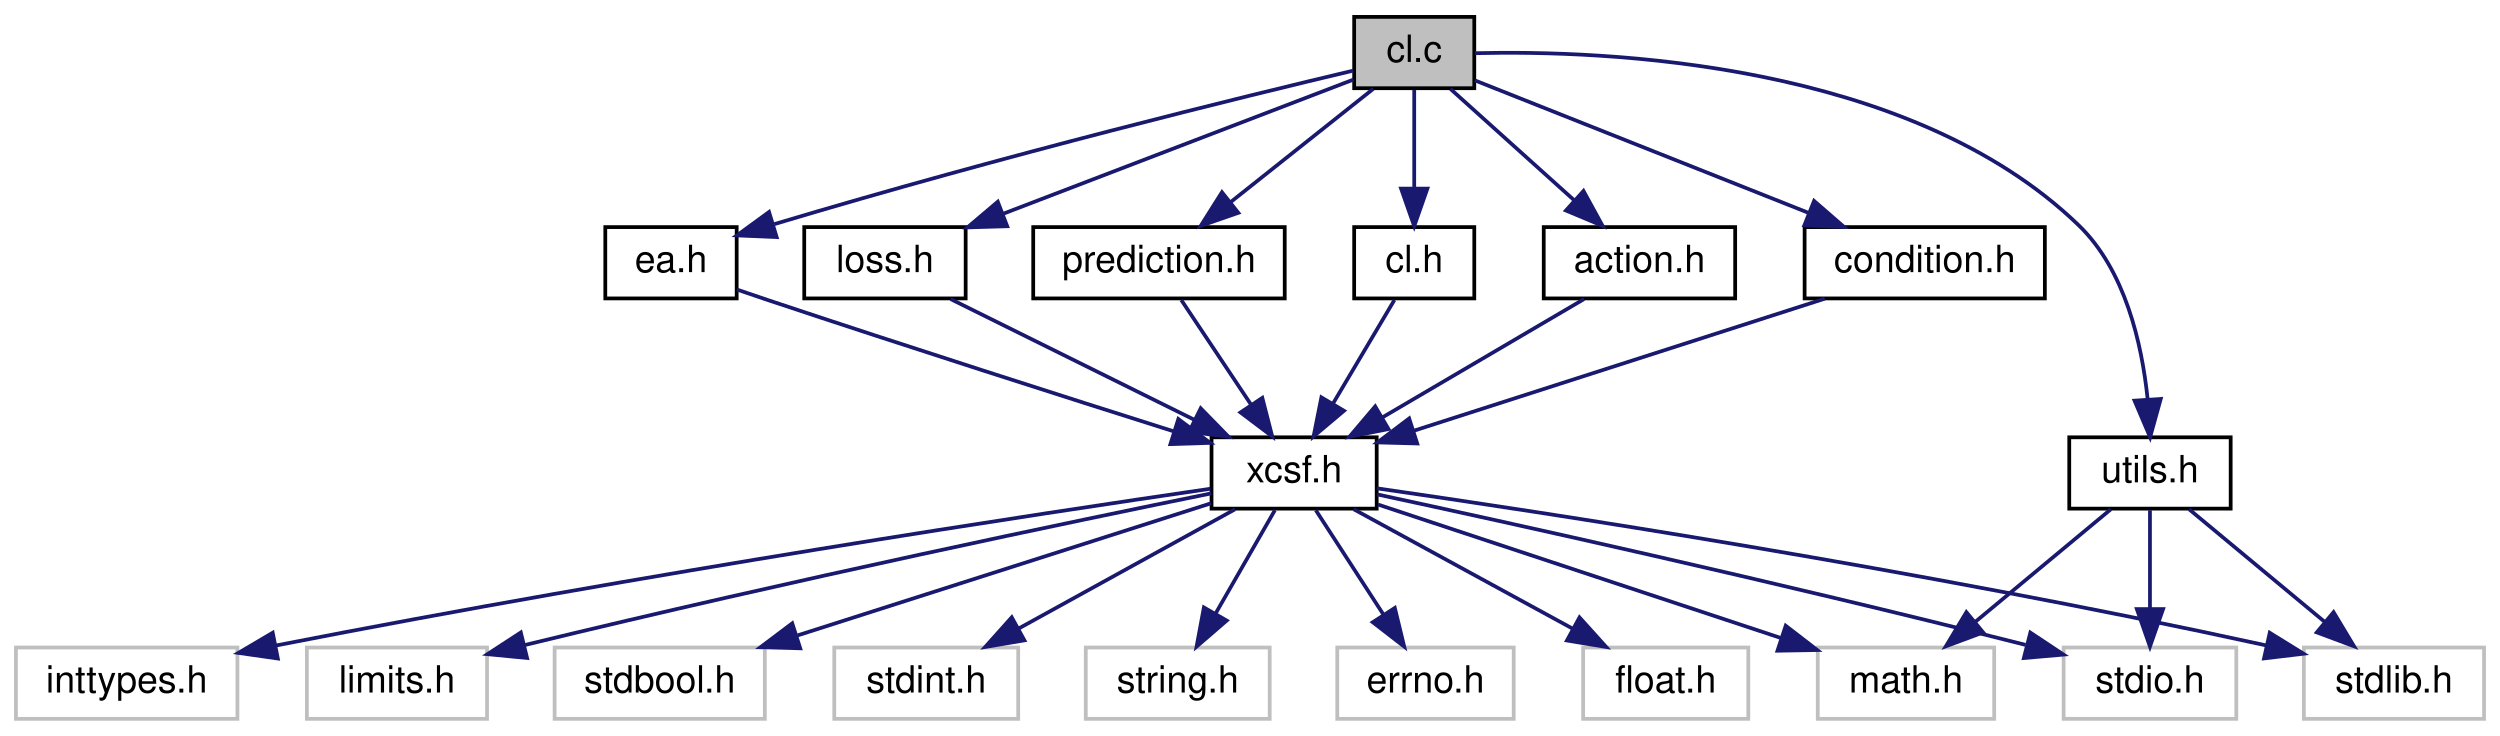
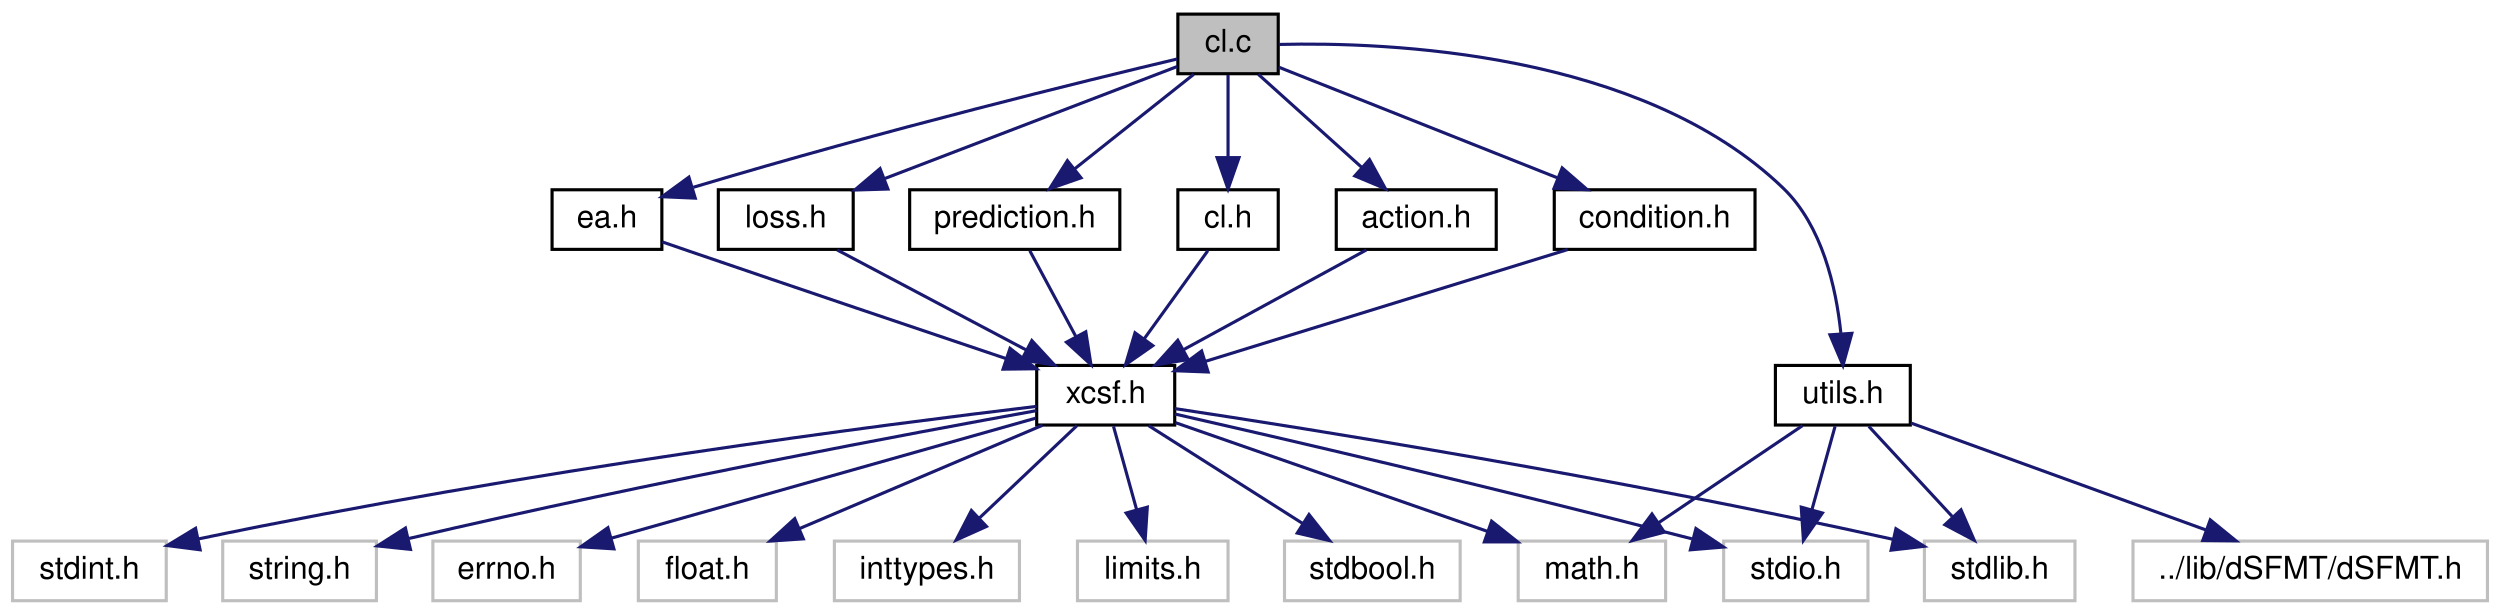
- <svg xmlns="http://www.w3.org/2000/svg" xmlns:xlink="http://www.w3.org/1999/xlink" width="666pt" height="196pt" viewBox="0.00 0.00 665.50 196.00">
+ <svg xmlns="http://www.w3.org/2000/svg" xmlns:xlink="http://www.w3.org/1999/xlink" width="797pt" height="196pt" viewBox="0.00 0.00 797.00 196.00">
  <g id="graph0" class="graph" transform="scale(1 1) rotate(0) translate(4 192)">
    <g id="node1" class="node">
      <g id="a_node1">
        <a xlink:title="Functions operating on classifiers.">
-           <polygon fill="#bfbfbf" stroke="black" points="356.5,-168.5 356.5,-187.5 388.5,-187.5 388.5,-168.5 356.5,-168.5" />
-           <text text-anchor="middle" x="372.5" y="-175.5" font-family="Helvetica,sans-Serif" font-size="10.00">cl.c</text>
+           <polygon fill="#bfbfbf" stroke="black" points="371.5,-168.5 371.5,-187.5 403.5,-187.5 403.5,-168.5 371.5,-168.5" />
+           <text text-anchor="middle" x="387.5" y="-175.5" font-family="Helvetica,sans-Serif" font-size="10.00">cl.c</text>
        </a>
      </g>
    </g>
    <g id="node2" class="node">
      <g id="a_node2">
        <a xlink:href="cl_8h.html" target="_top" xlink:title="Functions operating on classifiers.">
-           <polygon fill="none" stroke="black" points="356.5,-112.5 356.5,-131.5 388.5,-131.5 388.5,-112.5 356.5,-112.5" />
-           <text text-anchor="middle" x="372.5" y="-119.5" font-family="Helvetica,sans-Serif" font-size="10.00">cl.h</text>
+           <polygon fill="none" stroke="black" points="371.5,-112.5 371.5,-131.5 403.5,-131.5 403.5,-112.5 371.5,-112.5" />
+           <text text-anchor="middle" x="387.5" y="-119.5" font-family="Helvetica,sans-Serif" font-size="10.00">cl.h</text>
        </a>
      </g>
    </g>
    <g id="edge1" class="edge">
-       <path fill="none" stroke="midnightblue" d="M372.5,-168.08C372.5,-161.01 372.5,-150.86 372.5,-141.99" />
-       <polygon fill="midnightblue" stroke="midnightblue" points="376,-141.75 372.5,-131.75 369,-141.75 376,-141.75" />
+       <path fill="none" stroke="midnightblue" d="M387.5,-168.08C387.5,-161.01 387.5,-150.86 387.5,-141.99" />
+       <polygon fill="midnightblue" stroke="midnightblue" points="391,-141.75 387.5,-131.75 384,-141.75 391,-141.75" />
    </g>
    <g id="node14" class="node">
      <g id="a_node14">
        <a xlink:href="action_8h.html" target="_top" xlink:title="Interface for classifier actions.">
-           <polygon fill="none" stroke="black" points="407,-112.5 407,-131.5 458,-131.5 458,-112.5 407,-112.5" />
-           <text text-anchor="middle" x="432.5" y="-119.5" font-family="Helvetica,sans-Serif" font-size="10.00">action.h</text>
+           <polygon fill="none" stroke="black" points="422,-112.5 422,-131.5 473,-131.5 473,-112.5 422,-112.5" />
+           <text text-anchor="middle" x="447.5" y="-119.5" font-family="Helvetica,sans-Serif" font-size="10.00">action.h</text>
        </a>
      </g>
    </g>
    <g id="edge13" class="edge">
-       <path fill="none" stroke="midnightblue" d="M382.14,-168.32C391.01,-160.34 404.37,-148.31 415.11,-138.65" />
-       <polygon fill="midnightblue" stroke="midnightblue" points="417.59,-141.13 422.68,-131.83 412.91,-135.92 417.59,-141.13" />
+       <path fill="none" stroke="midnightblue" d="M397.14,-168.32C406.01,-160.34 419.37,-148.31 430.11,-138.65" />
+       <polygon fill="midnightblue" stroke="midnightblue" points="432.59,-141.13 437.68,-131.83 427.91,-135.92 432.59,-141.13" />
    </g>
    <g id="node15" class="node">
      <g id="a_node15">
        <a xlink:href="condition_8h.html" target="_top" xlink:title="Interface for classifier conditions.">
-           <polygon fill="none" stroke="black" points="476.5,-112.5 476.5,-131.5 540.5,-131.5 540.5,-112.5 476.5,-112.5" />
-           <text text-anchor="middle" x="508.5" y="-119.5" font-family="Helvetica,sans-Serif" font-size="10.00">condition.h</text>
+           <polygon fill="none" stroke="black" points="491.5,-112.5 491.5,-131.5 555.5,-131.5 555.5,-112.5 491.5,-112.5" />
+           <text text-anchor="middle" x="523.5" y="-119.5" font-family="Helvetica,sans-Serif" font-size="10.00">condition.h</text>
        </a>
      </g>
    </g>
    <g id="edge15" class="edge">
-       <path fill="none" stroke="midnightblue" d="M388.64,-170.59C410.44,-161.93 449.77,-146.32 477.42,-135.34" />
-       <polygon fill="midnightblue" stroke="midnightblue" points="479.02,-138.47 487.02,-131.53 476.43,-131.97 479.02,-138.47" />
+       <path fill="none" stroke="midnightblue" d="M403.64,-170.59C425.44,-161.93 464.77,-146.32 492.42,-135.34" />
+       <polygon fill="midnightblue" stroke="midnightblue" points="494.02,-138.47 502.02,-131.53 491.43,-131.97 494.02,-138.47" />
    </g>
    <g id="node16" class="node">
      <g id="a_node16">
        <a xlink:href="ea_8h.html" target="_top" xlink:title="Evolutionary algorithm functions.">
-           <polygon fill="none" stroke="black" points="157,-112.5 157,-131.5 192,-131.5 192,-112.5 157,-112.5" />
-           <text text-anchor="middle" x="174.5" y="-119.5" font-family="Helvetica,sans-Serif" font-size="10.00">ea.h</text>
+           <polygon fill="none" stroke="black" points="172,-112.5 172,-131.5 207,-131.5 207,-112.5 172,-112.5" />
+           <text text-anchor="middle" x="189.5" y="-119.5" font-family="Helvetica,sans-Serif" font-size="10.00">ea.h</text>
        </a>
      </g>
    </g>
    <g id="edge17" class="edge">
-       <path fill="none" stroke="midnightblue" d="M356.26,-173.19C327.16,-166.28 264.06,-150.88 202.01,-132.29" />
-       <polygon fill="midnightblue" stroke="midnightblue" points="202.65,-128.83 192.06,-129.29 200.62,-135.53 202.65,-128.83" />
+       <path fill="none" stroke="midnightblue" d="M371.26,-173.19C342.16,-166.28 279.06,-150.88 217.01,-132.29" />
+       <polygon fill="midnightblue" stroke="midnightblue" points="217.65,-128.83 207.06,-129.29 215.62,-135.53 217.65,-128.83" />
    </g>
    <g id="node17" class="node">
      <g id="a_node17">
        <a xlink:href="loss_8h.html" target="_top" xlink:title="Loss functions for calculating prediction error.">
-           <polygon fill="none" stroke="black" points="210,-112.5 210,-131.5 253,-131.5 253,-112.5 210,-112.5" />
-           <text text-anchor="middle" x="231.5" y="-119.5" font-family="Helvetica,sans-Serif" font-size="10.00">loss.h</text>
+           <polygon fill="none" stroke="black" points="225,-112.5 225,-131.5 268,-131.5 268,-112.5 225,-112.5" />
+           <text text-anchor="middle" x="246.5" y="-119.5" font-family="Helvetica,sans-Serif" font-size="10.00">loss.h</text>
        </a>
      </g>
    </g>
    <g id="edge19" class="edge">
-       <path fill="none" stroke="midnightblue" d="M356.33,-170.81C333.68,-162.13 292.05,-146.19 263.13,-135.11" />
-       <polygon fill="midnightblue" stroke="midnightblue" points="264.07,-131.73 253.48,-131.42 261.56,-138.26 264.07,-131.73" />
+       <path fill="none" stroke="midnightblue" d="M371.33,-170.81C348.68,-162.13 307.05,-146.19 278.13,-135.11" />
+       <polygon fill="midnightblue" stroke="midnightblue" points="279.07,-131.73 268.48,-131.42 276.56,-138.26 279.07,-131.73" />
    </g>
    <g id="node18" class="node">
      <g id="a_node18">
        <a xlink:href="prediction_8h.html" target="_top" xlink:title="Interface for classifier predictions.">
-           <polygon fill="none" stroke="black" points="271,-112.5 271,-131.5 338,-131.5 338,-112.5 271,-112.5" />
-           <text text-anchor="middle" x="304.5" y="-119.5" font-family="Helvetica,sans-Serif" font-size="10.00">prediction.h</text>
+           <polygon fill="none" stroke="black" points="286,-112.5 286,-131.5 353,-131.5 353,-112.5 286,-112.5" />
+           <text text-anchor="middle" x="319.5" y="-119.5" font-family="Helvetica,sans-Serif" font-size="10.00">prediction.h</text>
        </a>
      </g>
    </g>
    <g id="edge21" class="edge">
-       <path fill="none" stroke="midnightblue" d="M361.57,-168.32C351.33,-160.18 335.78,-147.84 323.5,-138.09" />
-       <polygon fill="midnightblue" stroke="midnightblue" points="325.63,-135.31 315.62,-131.83 321.28,-140.79 325.63,-135.31" />
+       <path fill="none" stroke="midnightblue" d="M376.57,-168.32C366.33,-160.18 350.78,-147.84 338.5,-138.09" />
+       <polygon fill="midnightblue" stroke="midnightblue" points="340.63,-135.31 330.62,-131.83 336.28,-140.79 340.63,-135.31" />
    </g>
    <g id="node19" class="node">
      <g id="a_node19">
        <a xlink:href="utils_8h.html" target="_top" xlink:title="Utility functions for random number handling, etc.">
-           <polygon fill="none" stroke="black" points="547,-56.5 547,-75.5 590,-75.5 590,-56.5 547,-56.5" />
-           <text text-anchor="middle" x="568.5" y="-63.5" font-family="Helvetica,sans-Serif" font-size="10.00">utils.h</text>
+           <polygon fill="none" stroke="black" points="562,-56.5 562,-75.5 605,-75.5 605,-56.5 562,-56.5" />
+           <text text-anchor="middle" x="583.5" y="-63.5" font-family="Helvetica,sans-Serif" font-size="10.00">utils.h</text>
        </a>
      </g>
    </g>
    <g id="edge23" class="edge">
-       <path fill="none" stroke="midnightblue" d="M388.68,-177.83C423.15,-178.67 504.33,-175.6 549.5,-132 561.92,-120.02 566.34,-100.41 567.86,-85.86" />
-       <polygon fill="midnightblue" stroke="midnightblue" points="571.37,-85.73 568.54,-75.52 564.39,-85.26 571.37,-85.73" />
+       <path fill="none" stroke="midnightblue" d="M403.68,-177.83C438.15,-178.67 519.33,-175.6 564.5,-132 576.92,-120.02 581.34,-100.41 582.86,-85.86" />
+       <polygon fill="midnightblue" stroke="midnightblue" points="586.37,-85.73 583.54,-75.52 579.39,-85.26 586.37,-85.73" />
    </g>
    <g id="node3" class="node">
      <g id="a_node3">
        <a xlink:href="xcsf_8h.html" target="_top" xlink:title="XCSF data structures.">
-           <polygon fill="none" stroke="black" points="318.5,-56.5 318.5,-75.5 362.5,-75.5 362.5,-56.5 318.5,-56.5" />
-           <text text-anchor="middle" x="340.5" y="-63.5" font-family="Helvetica,sans-Serif" font-size="10.00">xcsf.h</text>
+           <polygon fill="none" stroke="black" points="326.5,-56.5 326.5,-75.5 370.5,-75.5 370.5,-56.5 326.5,-56.5" />
+           <text text-anchor="middle" x="348.5" y="-63.5" font-family="Helvetica,sans-Serif" font-size="10.00">xcsf.h</text>
        </a>
      </g>
    </g>
    <g id="edge2" class="edge">
-       <path fill="none" stroke="midnightblue" d="M367.22,-112.08C362.79,-104.61 356.34,-93.72 350.88,-84.52" />
-       <polygon fill="midnightblue" stroke="midnightblue" points="353.79,-82.57 345.69,-75.75 347.77,-86.14 353.79,-82.57" />
+       <path fill="none" stroke="midnightblue" d="M381.06,-112.08C375.55,-104.46 367.47,-93.26 360.74,-83.94" />
+       <polygon fill="midnightblue" stroke="midnightblue" points="363.51,-81.81 354.82,-75.75 357.84,-85.91 363.51,-81.81" />
    </g>
    <g id="node4" class="node">
      <g id="a_node4">
        <a xlink:title=" ">
-           <polygon fill="none" stroke="#bfbfbf" points="352,-0.5 352,-19.5 399,-19.5 399,-0.5 352,-0.5" />
-           <text text-anchor="middle" x="375.5" y="-7.5" font-family="Helvetica,sans-Serif" font-size="10.00">errno.h</text>
+           <polygon fill="none" stroke="#bfbfbf" points="134,-0.5 134,-19.5 181,-19.5 181,-0.5 134,-0.5" />
+           <text text-anchor="middle" x="157.5" y="-7.5" font-family="Helvetica,sans-Serif" font-size="10.00">errno.h</text>
        </a>
      </g>
    </g>
    <g id="edge3" class="edge">
-       <path fill="none" stroke="midnightblue" d="M346.28,-56.08C351.17,-48.53 358.33,-37.49 364.33,-28.23" />
-       <polygon fill="midnightblue" stroke="midnightblue" points="367.33,-30.05 369.83,-19.75 361.45,-26.24 367.33,-30.05" />
+       <path fill="none" stroke="midnightblue" d="M326.22,-58.7C292.88,-49.28 229.81,-31.44 190.94,-20.45" />
+       <polygon fill="midnightblue" stroke="midnightblue" points="191.71,-17.03 181.13,-17.68 189.8,-23.77 191.71,-17.03" />
    </g>
    <g id="node5" class="node">
      <g id="a_node5">
        <a xlink:title=" ">
-           <polygon fill="none" stroke="#bfbfbf" points="417.5,-0.5 417.5,-19.5 461.5,-19.5 461.5,-0.5 417.5,-0.5" />
-           <text text-anchor="middle" x="439.5" y="-7.5" font-family="Helvetica,sans-Serif" font-size="10.00">float.h</text>
+           <polygon fill="none" stroke="#bfbfbf" points="199.5,-0.5 199.5,-19.5 243.5,-19.5 243.5,-0.5 199.5,-0.5" />
+           <text text-anchor="middle" x="221.5" y="-7.5" font-family="Helvetica,sans-Serif" font-size="10.00">float.h</text>
        </a>
      </g>
    </g>
    <g id="edge4" class="edge">
-       <path fill="none" stroke="midnightblue" d="M356.41,-56.32C372.14,-47.74 396.44,-34.49 414.71,-24.52" />
-       <polygon fill="midnightblue" stroke="midnightblue" points="416.53,-27.52 423.63,-19.65 413.18,-21.37 416.53,-27.52" />
+       <path fill="none" stroke="midnightblue" d="M328.38,-56.44C307.48,-47.56 274.57,-33.56 250.78,-23.45" />
+       <polygon fill="midnightblue" stroke="midnightblue" points="252.1,-20.21 241.53,-19.52 249.36,-26.65 252.1,-20.21" />
    </g>
    <g id="node6" class="node">
      <g id="a_node6">
        <a xlink:title=" ">
-           <polygon fill="none" stroke="#bfbfbf" points="0,-0.5 0,-19.5 59,-19.5 59,-0.5 0,-0.5" />
-           <text text-anchor="middle" x="29.5" y="-7.5" font-family="Helvetica,sans-Serif" font-size="10.00">inttypes.h</text>
+           <polygon fill="none" stroke="#bfbfbf" points="262,-0.5 262,-19.5 321,-19.5 321,-0.5 262,-0.5" />
+           <text text-anchor="middle" x="291.5" y="-7.5" font-family="Helvetica,sans-Serif" font-size="10.00">inttypes.h</text>
        </a>
      </g>
    </g>
    <g id="edge5" class="edge">
-       <path fill="none" stroke="midnightblue" d="M318.2,-61.8C273.14,-55.22 167.84,-39.33 69.11,-20.01" />
-       <polygon fill="midnightblue" stroke="midnightblue" points="69.76,-16.57 59.27,-18.07 68.4,-23.44 69.76,-16.57" />
+       <path fill="none" stroke="midnightblue" d="M339.34,-56.32C331,-48.42 318.47,-36.55 308.32,-26.94" />
+       <polygon fill="midnightblue" stroke="midnightblue" points="310.49,-24.17 300.82,-19.83 305.68,-29.25 310.49,-24.17" />
    </g>
    <g id="node7" class="node">
      <g id="a_node7">
        <a xlink:title=" ">
-           <polygon fill="none" stroke="#bfbfbf" points="77.5,-0.5 77.5,-19.5 125.5,-19.5 125.5,-0.5 77.5,-0.5" />
-           <text text-anchor="middle" x="101.5" y="-7.5" font-family="Helvetica,sans-Serif" font-size="10.00">limits.h</text>
+           <polygon fill="none" stroke="#bfbfbf" points="339.5,-0.5 339.5,-19.5 387.5,-19.5 387.5,-0.5 339.5,-0.5" />
+           <text text-anchor="middle" x="363.5" y="-7.5" font-family="Helvetica,sans-Serif" font-size="10.00">limits.h</text>
        </a>
      </g>
    </g>
    <g id="edge6" class="edge">
-       <path fill="none" stroke="midnightblue" d="M318.46,-60.57C282.3,-53.22 207.92,-37.76 135.37,-20.12" />
-       <polygon fill="midnightblue" stroke="midnightblue" points="136.16,-16.71 125.61,-17.73 134.49,-23.51 136.16,-16.71" />
+       <path fill="none" stroke="midnightblue" d="M350.98,-56.08C352.99,-48.85 355.89,-38.41 358.39,-29.4" />
+       <polygon fill="midnightblue" stroke="midnightblue" points="361.76,-30.32 361.07,-19.75 355.02,-28.45 361.76,-30.32" />
    </g>
    <g id="node8" class="node">
      <g id="a_node8">
        <a xlink:title=" ">
          <polygon fill="none" stroke="#bfbfbf" points="480,-0.5 480,-19.5 527,-19.5 527,-0.5 480,-0.5" />
          <text text-anchor="middle" x="503.5" y="-7.5" font-family="Helvetica,sans-Serif" font-size="10.00">math.h</text>
        </a>
      </g>
    </g>
    <g id="edge7" class="edge">
-       <path fill="none" stroke="midnightblue" d="M362.82,-57.6C390.52,-48.43 437.99,-32.7 470.04,-22.08" />
-       <polygon fill="midnightblue" stroke="midnightblue" points="471.47,-25.3 479.86,-18.83 469.27,-18.65 471.47,-25.3" />
+       <path fill="none" stroke="midnightblue" d="M370.71,-57.26C396.73,-48.2 440.1,-33.09 470.17,-22.61" />
+       <polygon fill="midnightblue" stroke="midnightblue" points="471.52,-25.85 479.81,-19.25 469.21,-19.24 471.52,-25.85" />
    </g>
    <g id="node9" class="node">
      <g id="a_node9">
        <a xlink:title=" ">
-           <polygon fill="none" stroke="#bfbfbf" points="143.5,-0.5 143.5,-19.5 199.5,-19.5 199.5,-0.5 143.5,-0.5" />
-           <text text-anchor="middle" x="171.5" y="-7.5" font-family="Helvetica,sans-Serif" font-size="10.00">stdbool.h</text>
+           <polygon fill="none" stroke="#bfbfbf" points="405.5,-0.5 405.5,-19.5 461.5,-19.5 461.5,-0.5 405.5,-0.5" />
+           <text text-anchor="middle" x="433.5" y="-7.5" font-family="Helvetica,sans-Serif" font-size="10.00">stdbool.h</text>
        </a>
      </g>
    </g>
    <g id="edge8" class="edge">
-       <path fill="none" stroke="midnightblue" d="M318.41,-57.94C290.43,-49 241.84,-33.48 208.25,-22.74" />
-       <polygon fill="midnightblue" stroke="midnightblue" points="208.93,-19.29 198.34,-19.58 206.8,-25.95 208.93,-19.29" />
+       <path fill="none" stroke="midnightblue" d="M362.16,-56.32C375.42,-47.9 395.77,-34.97 411.35,-25.07" />
+       <polygon fill="midnightblue" stroke="midnightblue" points="413.31,-27.97 419.88,-19.65 409.56,-22.06 413.31,-27.97" />
    </g>
    <g id="node10" class="node">
      <g id="a_node10">
        <a xlink:title=" ">
-           <polygon fill="none" stroke="#bfbfbf" points="218,-0.5 218,-19.5 267,-19.5 267,-0.5 218,-0.5" />
-           <text text-anchor="middle" x="242.5" y="-7.5" font-family="Helvetica,sans-Serif" font-size="10.00">stdint.h</text>
+           <polygon fill="none" stroke="#bfbfbf" points="0,-0.5 0,-19.5 49,-19.5 49,-0.5 0,-0.5" />
+           <text text-anchor="middle" x="24.5" y="-7.5" font-family="Helvetica,sans-Serif" font-size="10.00">stdint.h</text>
        </a>
      </g>
    </g>
    <g id="edge9" class="edge">
-       <path fill="none" stroke="midnightblue" d="M324.75,-56.32C309.18,-47.74 285.12,-34.49 267.04,-24.52" />
-       <polygon fill="midnightblue" stroke="midnightblue" points="268.65,-21.42 258.21,-19.65 265.28,-27.55 268.65,-21.42" />
+       <path fill="none" stroke="midnightblue" d="M326.44,-62.45C279.13,-56.8 164.24,-42.12 59.11,-20.16" />
+       <polygon fill="midnightblue" stroke="midnightblue" points="59.8,-16.73 49.29,-18.08 58.35,-23.58 59.8,-16.73" />
    </g>
    <g id="node11" class="node">
      <g id="a_node11">
        <a xlink:title=" ">
          <polygon fill="none" stroke="#bfbfbf" points="545.5,-0.5 545.5,-19.5 591.5,-19.5 591.5,-0.5 545.5,-0.5" />
          <text text-anchor="middle" x="568.5" y="-7.5" font-family="Helvetica,sans-Serif" font-size="10.00">stdio.h</text>
        </a>
      </g>
    </g>
    <g id="edge10" class="edge">
-       <path fill="none" stroke="midnightblue" d="M362.63,-60.29C397.32,-52.82 466.83,-37.54 535.36,-20.2" />
-       <polygon fill="midnightblue" stroke="midnightblue" points="536.64,-23.48 545.46,-17.62 534.91,-16.7 536.64,-23.48" />
+       <path fill="none" stroke="midnightblue" d="M370.57,-60.01C404.04,-52.39 469.89,-37.14 535.38,-20.22" />
+       <polygon fill="midnightblue" stroke="midnightblue" points="536.66,-23.5 545.46,-17.6 534.9,-16.72 536.66,-23.5" />
    </g>
    <g id="node12" class="node">
      <g id="a_node12">
        <a xlink:title=" ">
          <polygon fill="none" stroke="#bfbfbf" points="609.5,-0.5 609.5,-19.5 657.5,-19.5 657.5,-0.5 609.5,-0.5" />
          <text text-anchor="middle" x="633.5" y="-7.5" font-family="Helvetica,sans-Serif" font-size="10.00">stdlib.h</text>
        </a>
      </g>
    </g>
    <g id="edge11" class="edge">
-       <path fill="none" stroke="midnightblue" d="M362.55,-61.91C406.01,-55.65 505.93,-40.52 599.51,-20.05" />
-       <polygon fill="midnightblue" stroke="midnightblue" points="600.41,-23.43 609.42,-17.85 598.89,-16.6 600.41,-23.43" />
+       <path fill="none" stroke="midnightblue" d="M370.54,-61.74C412.97,-55.33 509.1,-40.11 599.55,-20.05" />
+       <polygon fill="midnightblue" stroke="midnightblue" points="600.42,-23.44 609.41,-17.84 598.89,-16.61 600.42,-23.44" />
    </g>
    <g id="node13" class="node">
      <g id="a_node13">
        <a xlink:title=" ">
-           <polygon fill="none" stroke="#bfbfbf" points="285,-0.5 285,-19.5 334,-19.5 334,-0.5 285,-0.5" />
-           <text text-anchor="middle" x="309.5" y="-7.5" font-family="Helvetica,sans-Serif" font-size="10.00">string.h</text>
+           <polygon fill="none" stroke="#bfbfbf" points="67,-0.5 67,-19.5 116,-19.5 116,-0.5 67,-0.5" />
+           <text text-anchor="middle" x="91.5" y="-7.5" font-family="Helvetica,sans-Serif" font-size="10.00">string.h</text>
        </a>
      </g>
    </g>
    <g id="edge12" class="edge">
-       <path fill="none" stroke="midnightblue" d="M335.38,-56.08C331.09,-48.61 324.84,-37.72 319.56,-28.52" />
-       <polygon fill="midnightblue" stroke="midnightblue" points="322.54,-26.68 314.52,-19.75 316.47,-30.17 322.54,-26.68" />
+       <path fill="none" stroke="midnightblue" d="M326.45,-61.09C287.82,-54.12 205.18,-38.72 126.4,-20.34" />
+       <polygon fill="midnightblue" stroke="midnightblue" points="126.86,-16.85 116.32,-17.96 125.25,-23.66 126.86,-16.85" />
    </g>
    <g id="edge14" class="edge">
-       <path fill="none" stroke="midnightblue" d="M417.72,-112.32C403.23,-103.82 380.93,-90.73 364.01,-80.8" />
-       <polygon fill="midnightblue" stroke="midnightblue" points="365.64,-77.7 355.24,-75.65 362.1,-83.74 365.64,-77.7" />
+       <path fill="none" stroke="midnightblue" d="M431.59,-112.32C415.86,-103.74 391.56,-90.49 373.29,-80.52" />
+       <polygon fill="midnightblue" stroke="midnightblue" points="374.82,-77.37 364.37,-75.65 371.47,-83.52 374.82,-77.37" />
    </g>
    <g id="edge16" class="edge">
-       <path fill="none" stroke="midnightblue" d="M481.88,-112.44C452.16,-102.89 404.08,-87.44 372.38,-77.25" />
-       <polygon fill="midnightblue" stroke="midnightblue" points="373.29,-73.86 362.7,-74.14 371.15,-80.53 373.29,-73.86" />
+       <path fill="none" stroke="midnightblue" d="M495.77,-112.44C464.33,-102.74 413.16,-86.95 380.17,-76.77" />
+       <polygon fill="midnightblue" stroke="midnightblue" points="381.15,-73.41 370.56,-73.81 379.08,-80.1 381.15,-73.41" />
    </g>
    <g id="edge18" class="edge">
-       <path fill="none" stroke="midnightblue" d="M192.1,-114.85C194.91,-113.88 197.78,-112.91 200.5,-112 237.38,-99.69 279.93,-86.1 308.35,-77.11" />
-       <polygon fill="midnightblue" stroke="midnightblue" points="309.66,-80.37 318.14,-74.02 307.55,-73.69 309.66,-80.37" />
+       <path fill="none" stroke="midnightblue" d="M207.12,-114.88C209.92,-113.92 212.79,-112.93 215.5,-112 250.06,-100.17 289.73,-86.77 316.69,-77.69" />
+       <polygon fill="midnightblue" stroke="midnightblue" points="318,-80.94 326.36,-74.44 315.77,-74.31 318,-80.94" />
    </g>
    <g id="edge20" class="edge">
-       <path fill="none" stroke="midnightblue" d="M249.01,-112.32C266.57,-103.62 293.83,-90.12 314.03,-80.11" />
-       <polygon fill="midnightblue" stroke="midnightblue" points="315.62,-83.23 323.03,-75.65 312.52,-76.96 315.62,-83.23" />
+       <path fill="none" stroke="midnightblue" d="M262.89,-112.32C279.17,-103.7 304.37,-90.36 323.22,-80.39" />
+       <polygon fill="midnightblue" stroke="midnightblue" points="324.95,-83.43 332.15,-75.65 321.68,-77.24 324.95,-83.43" />
    </g>
    <g id="edge22" class="edge">
-       <path fill="none" stroke="midnightblue" d="M310.44,-112.08C315.48,-104.53 322.84,-93.49 329.01,-84.23" />
-       <polygon fill="midnightblue" stroke="midnightblue" points="332.03,-86.01 334.67,-75.75 326.21,-82.13 332.03,-86.01" />
+       <path fill="none" stroke="midnightblue" d="M324.29,-112.08C328.26,-104.69 334.03,-93.95 338.93,-84.81" />
+       <polygon fill="midnightblue" stroke="midnightblue" points="342.15,-86.22 343.8,-75.75 335.99,-82.91 342.15,-86.22" />
+     </g>
+     <g id="edge25" class="edge">
+       <path fill="none" stroke="midnightblue" d="M570.65,-56.32C558.28,-47.98 539.37,-35.21 524.76,-25.35" />
+       <polygon fill="midnightblue" stroke="midnightblue" points="526.57,-22.35 516.32,-19.65 522.65,-28.15 526.57,-22.35" />
+     </g>
+     <g id="edge26" class="edge">
+       <path fill="none" stroke="midnightblue" d="M581.02,-56.08C579.01,-48.85 576.11,-38.41 573.61,-29.4" />
+       <polygon fill="midnightblue" stroke="midnightblue" points="576.98,-28.45 570.93,-19.75 570.24,-30.32 576.98,-28.45" />
+     </g>
+     <g id="edge27" class="edge">
+       <path fill="none" stroke="midnightblue" d="M591.76,-56.08C598.96,-48.3 609.61,-36.8 618.35,-27.37" />
+       <polygon fill="midnightblue" stroke="midnightblue" points="621.17,-29.47 625.4,-19.75 616.03,-24.71 621.17,-29.47" />
+     </g>
+     <g id="node20" class="node">
+       <g id="a_node20">
+         <a xlink:title=" ">
+           <polygon fill="none" stroke="#bfbfbf" points="676,-0.5 676,-19.5 789,-19.5 789,-0.5 676,-0.5" />
+           <text text-anchor="middle" x="732.5" y="-7.5" font-family="Helvetica,sans-Serif" font-size="10.00">../lib/dSFMT/dSFMT.h</text>
+         </a>
+       </g>
    </g>
    <g id="edge24" class="edge">
-       <path fill="none" stroke="midnightblue" d="M558.06,-56.32C548.35,-48.26 533.68,-36.08 522,-26.37" />
-       <polygon fill="midnightblue" stroke="midnightblue" points="524.06,-23.53 514.13,-19.83 519.59,-28.92 524.06,-23.53" />
-     </g>
-     <g id="edge25" class="edge">
-       <path fill="none" stroke="midnightblue" d="M568.5,-56.08C568.5,-49.01 568.5,-38.86 568.5,-29.99" />
-       <polygon fill="midnightblue" stroke="midnightblue" points="572,-29.75 568.5,-19.75 565,-29.75 572,-29.75" />
-     </g>
-     <g id="edge26" class="edge">
-       <path fill="none" stroke="midnightblue" d="M578.94,-56.32C588.65,-48.26 603.32,-36.08 615,-26.37" />
-       <polygon fill="midnightblue" stroke="midnightblue" points="617.41,-28.92 622.87,-19.83 612.94,-23.53 617.41,-28.92" />
+       <path fill="none" stroke="midnightblue" d="M605.17,-57.15C629.86,-48.2 670.5,-33.47 699.22,-23.06" />
+       <polygon fill="midnightblue" stroke="midnightblue" points="700.63,-26.27 708.84,-19.58 698.24,-19.69 700.63,-26.27" />
    </g>
  </g>
</svg>
